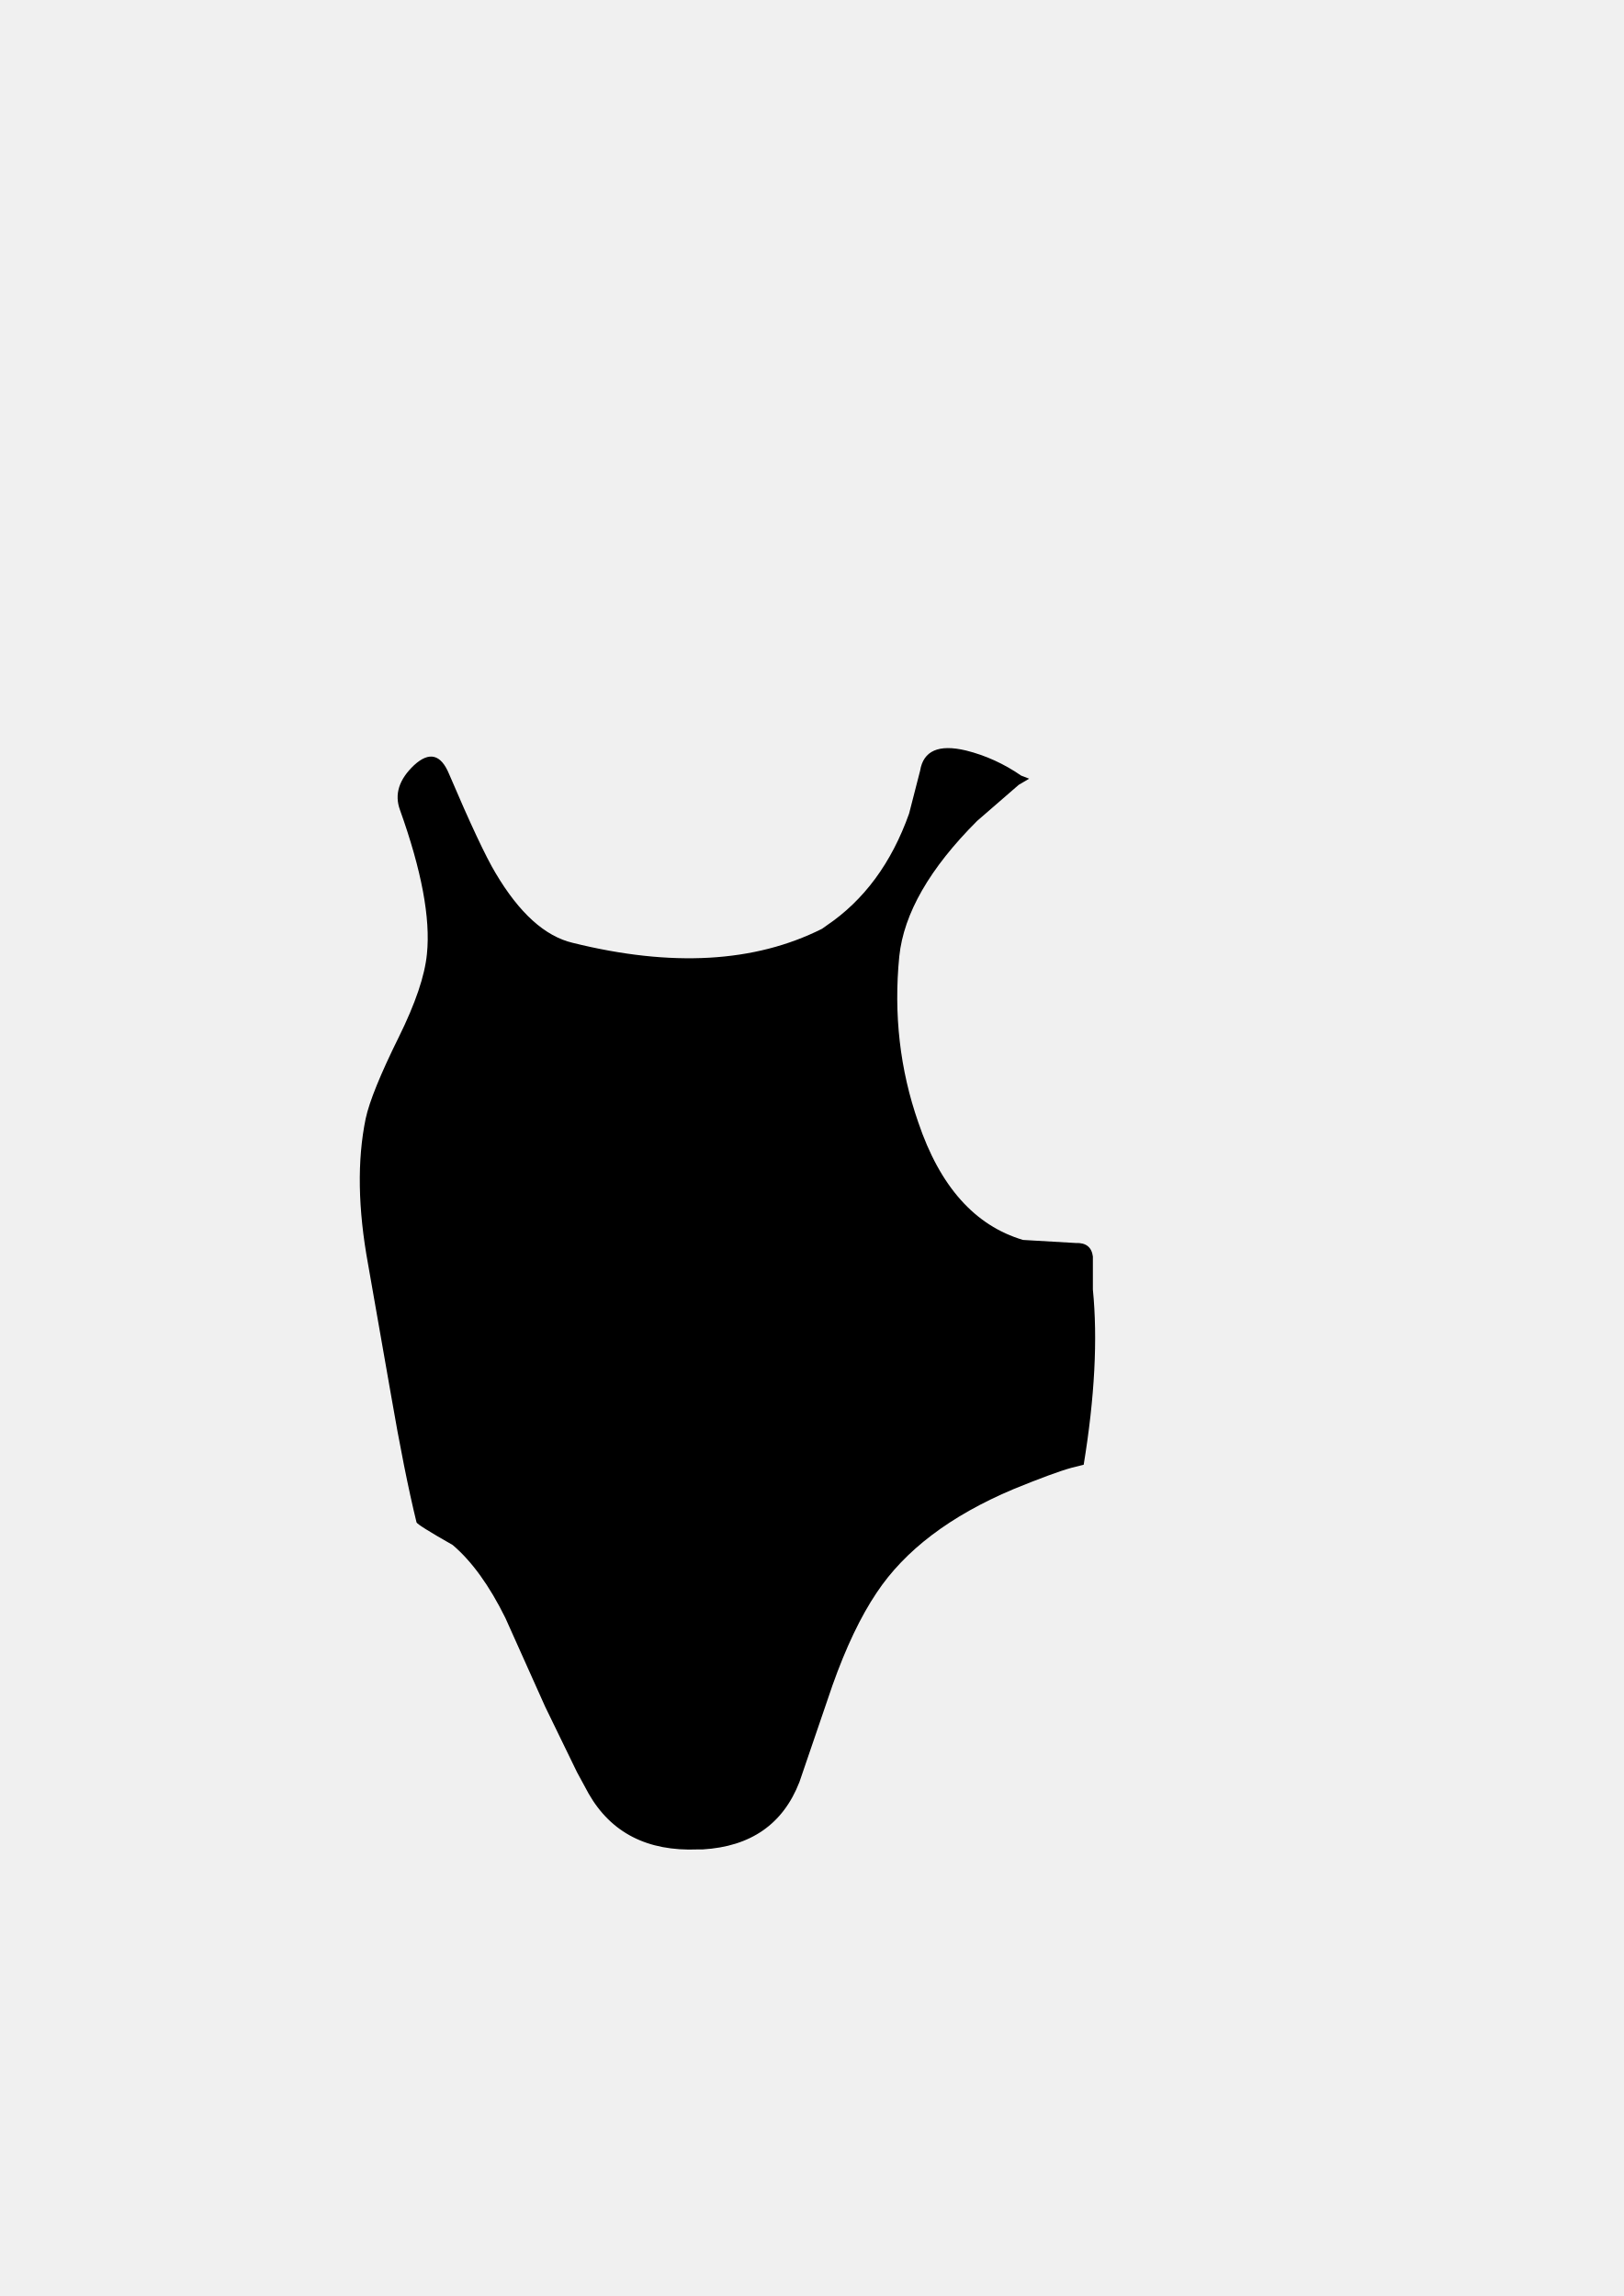
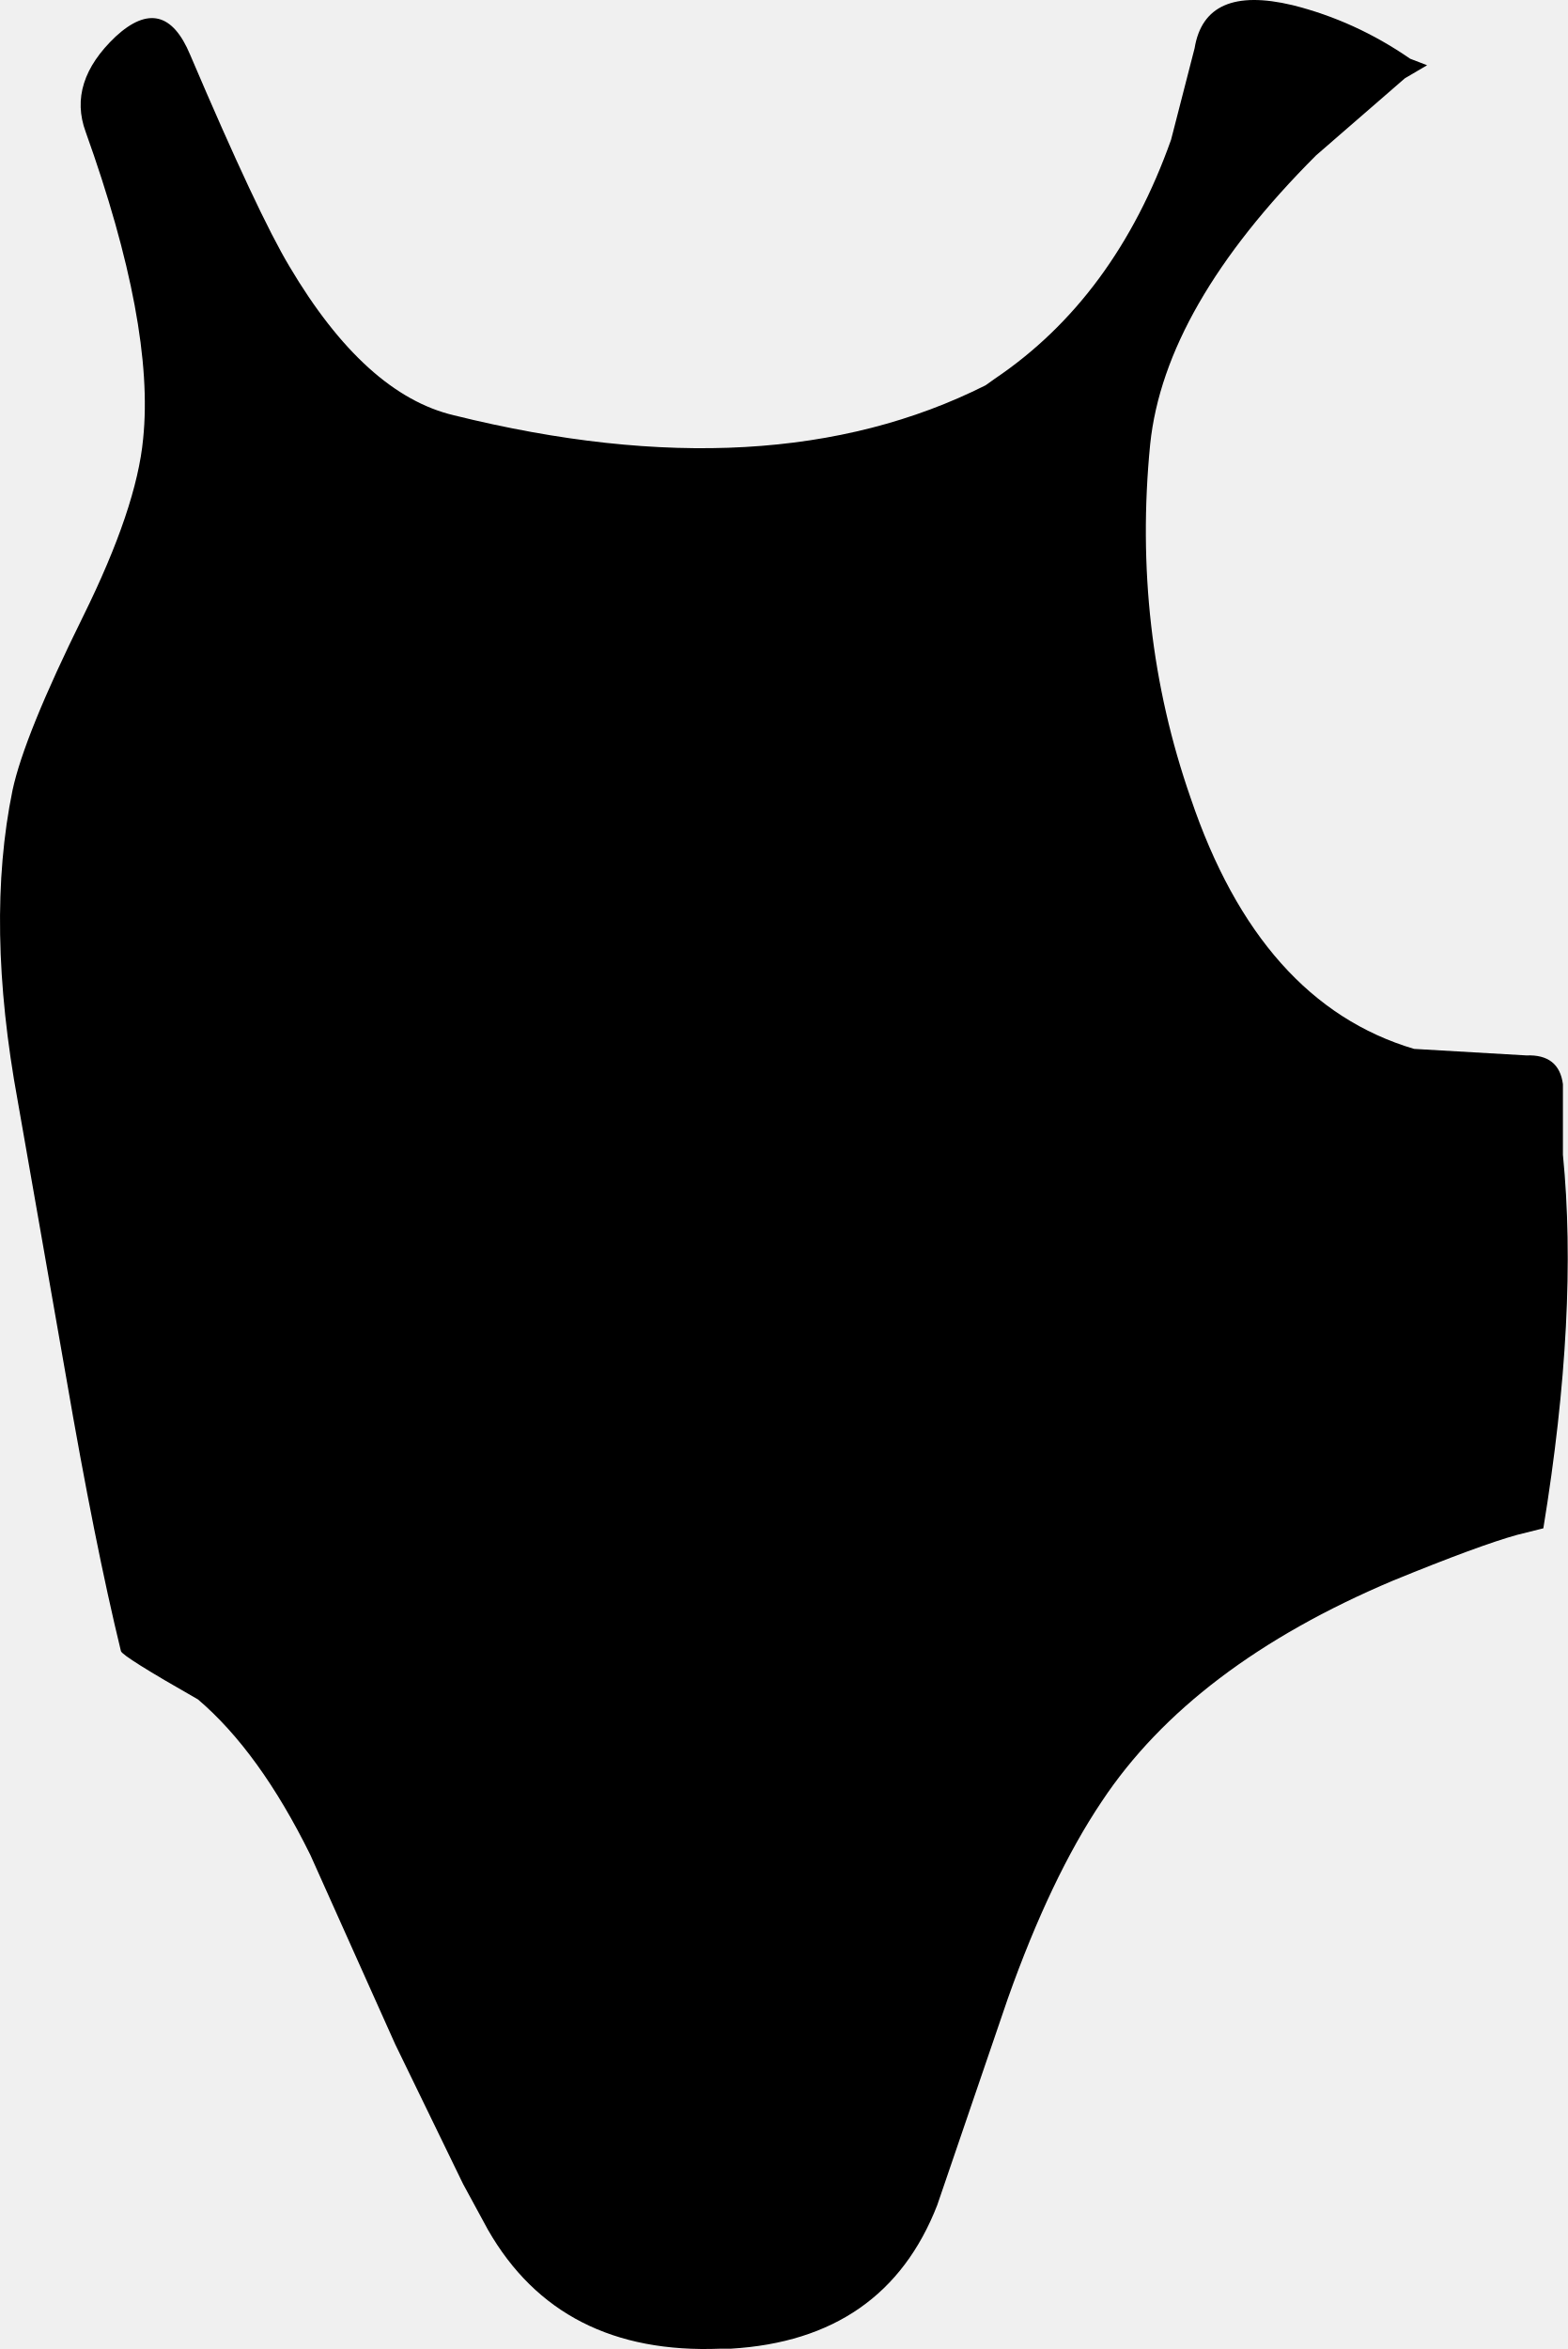
- <svg xmlns="http://www.w3.org/2000/svg" xml:space="preserve" width="210mm" height="297mm" viewBox="0 0 210 297">
-   <path fill="#fff" fill-rule="evenodd" d="M52.35 6.9q-5.8 5.8-6.35 11.05-.7 7.1 1.55 13.55 2.65 7.85 8.55 9.6l4.3.25q1.25-.05 1.4 1.1v2.7q.6 6.05-.75 14.3l-1 .25q-1.45.4-4.75 1.75-7.7 3.25-11.15 8.45-1.95 2.9-3.6 7.55l-2.7 7.9q-2 5.15-7.9 5.5h-.4q-6.15.25-8.9-4.55l-.95-1.75-2.6-5.35-3.25-7.25Q11.9 68 9.55 66q-2.9-1.65-2.95-1.85-1-4.1-2.1-10.5L2.65 43.1q-1.25-6.8-.2-11.9.45-2.1 2.7-6.65 2.05-4.15 2.3-6.8Q7.9 13.4 5.25 6q-.7-1.9 1.15-3.65 1.85-1.7 2.85.7 2.6 6.1 3.8 8.1 2.9 4.9 6.3 5.7 12.1 3 20.35-1.15l.35-.25q4.6-3.1 6.75-9.15l.9-3.5q.4-2.45 3.75-1.65 2.4.6 4.5 2.05l.65.25-.85.5z" style="fill:#000;fill-opacity:1" transform="translate(43.41 95.26)scale(1.58473)" />
+ <svg xmlns="http://www.w3.org/2000/svg" xml:space="preserve" width="359.455" height="538.514" viewBox="0 0 95.106 142.482">
+   <path d="M137.285 86.666q-9.192 9.192-10.063 17.512-1.11 11.251 2.456 21.473 4.2 12.44 13.55 15.213l6.814.396q1.98-.079 2.218 1.744v4.278q.951 9.588-1.188 22.662l-1.585.396q-2.298.634-7.527 2.773-12.203 5.15-17.67 13.391-3.09 4.596-5.705 11.965l-4.279 12.52q-3.17 8.16-12.52 8.716h-.633q-9.746.396-14.104-7.211l-1.506-2.773-4.12-8.479-5.15-11.489q-3.09-6.26-6.815-9.429-4.595-2.615-4.675-2.932-1.584-6.497-3.328-16.64l-2.931-16.718q-1.981-10.777-.317-18.859.713-3.328 4.278-10.538 3.25-6.577 3.645-10.776.713-6.894-3.486-18.62-1.11-3.012 1.822-5.785 2.932-2.694 4.517 1.11 4.12 9.666 6.022 12.836 4.596 7.765 9.984 9.032 19.175 4.755 32.249-1.822l.555-.396q7.29-4.913 10.696-14.5l1.427-5.547q.634-3.883 5.942-2.615 3.804.951 7.132 3.249l1.03.396-1.347.792z" style="stroke-width:1.585" transform="translate(-57.447 -77.242)" />
</svg>
